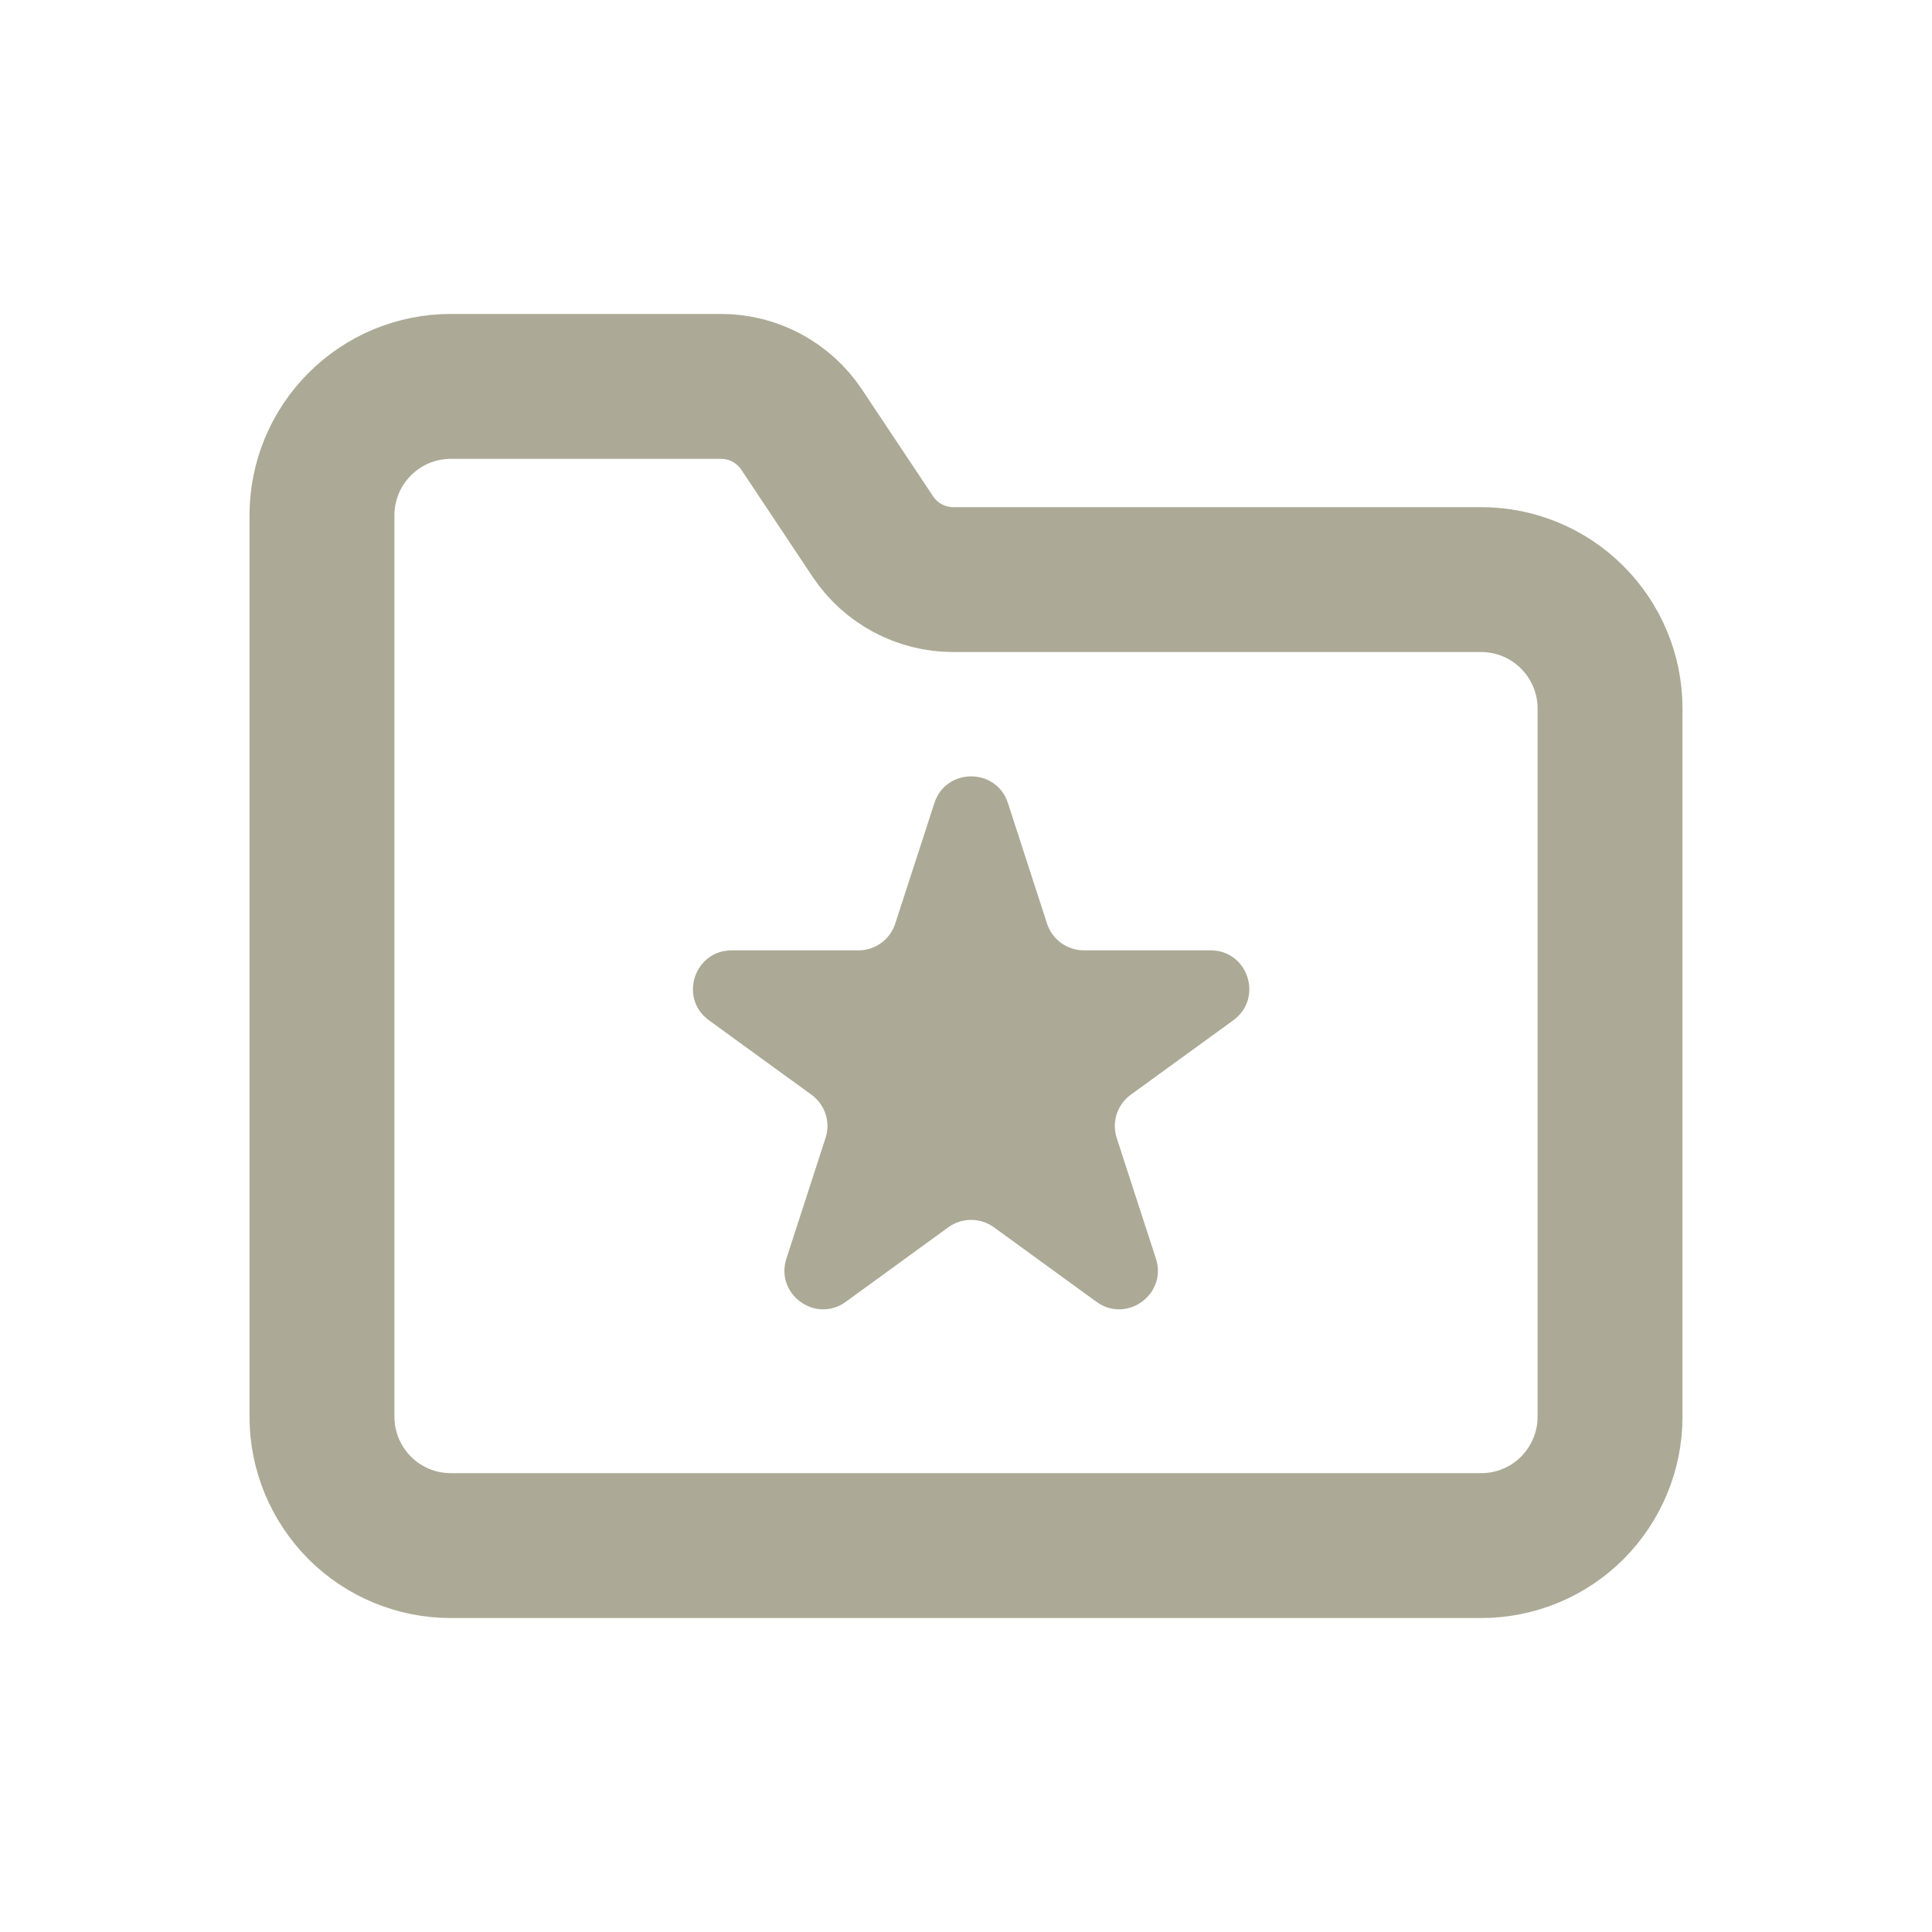
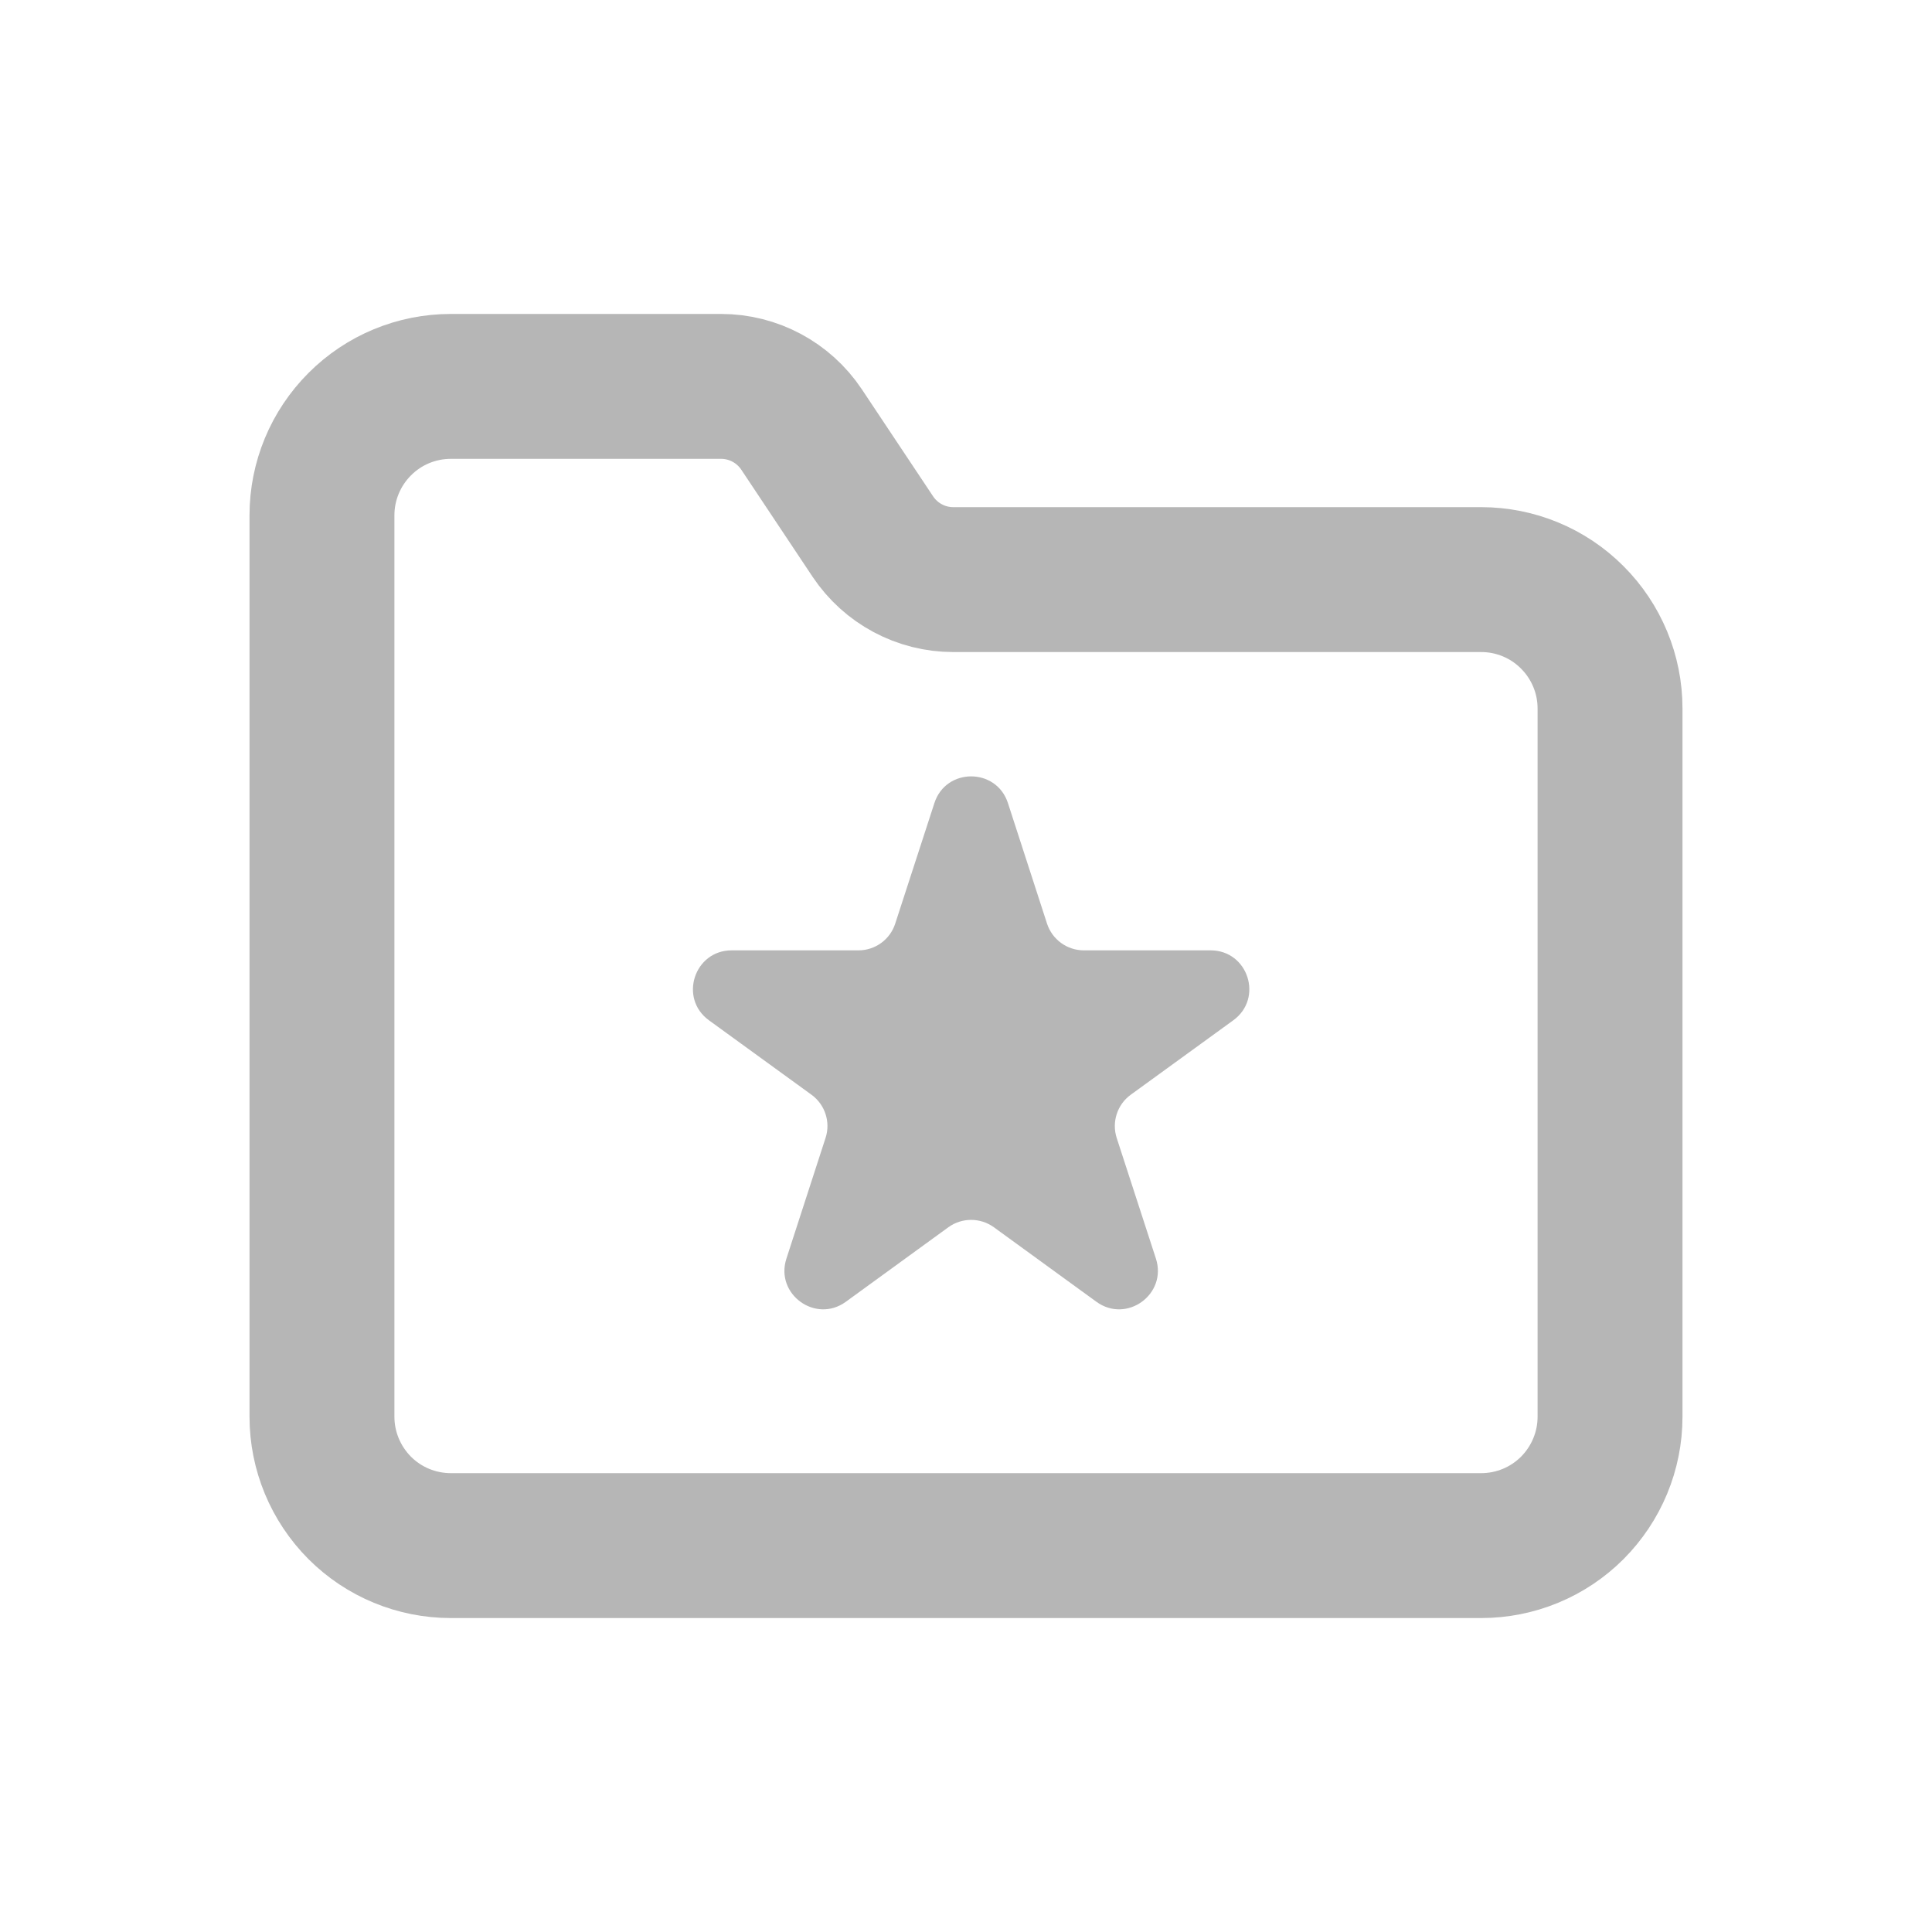
<svg xmlns="http://www.w3.org/2000/svg" width="20" height="20" viewBox="0 0 20 20" fill="none">
-   <path d="M16.667 14.667C16.667 15.02 16.526 15.359 16.276 15.61C16.026 15.86 15.687 16 15.333 16H4.667C4.313 16 3.974 15.86 3.724 15.61C3.474 15.359 3.333 15.02 3.333 14.667V5.333C3.333 4.98 3.474 4.641 3.724 4.391C3.974 4.14 4.313 4 4.667 4H7.465C7.799 4 8.111 4.167 8.297 4.445L9.036 5.555C9.222 5.833 9.534 6 9.868 6H15.333C15.687 6 16.026 6.14 16.276 6.391C16.526 6.641 16.667 6.98 16.667 7.333V14.667Z" stroke="#ACA996" stroke-width="1.5" stroke-linecap="round" stroke-linejoin="round" />
-   <path d="M8.141 13.029L8.546 11.78C8.6 11.616 8.541 11.435 8.401 11.333L7.339 10.562C7.025 10.334 7.187 9.838 7.574 9.838H8.887C9.06 9.838 9.214 9.726 9.267 9.562L9.673 8.313C9.792 7.945 10.314 7.945 10.434 8.313L10.839 9.562C10.893 9.726 11.046 9.838 11.22 9.838H12.532C12.92 9.838 13.081 10.334 12.767 10.562L11.705 11.333C11.565 11.435 11.507 11.616 11.56 11.78L11.966 13.029C12.085 13.397 11.664 13.704 11.35 13.476L10.288 12.704C10.148 12.603 9.958 12.603 9.818 12.704L8.756 13.476C8.443 13.704 8.021 13.397 8.141 13.029Z" fill="#ACA996" />
+   <path d="M16.667 14.667C16.667 15.02 16.526 15.359 16.276 15.61C16.026 15.86 15.687 16 15.333 16H4.667C4.313 16 3.974 15.86 3.724 15.61C3.474 15.359 3.333 15.02 3.333 14.667V5.333C3.333 4.98 3.474 4.641 3.724 4.391C3.974 4.14 4.313 4 4.667 4H7.465C7.799 4 8.111 4.167 8.297 4.445L9.036 5.555C9.222 5.833 9.534 6 9.868 6H15.333C15.687 6 16.026 6.14 16.276 6.391C16.526 6.641 16.667 6.98 16.667 7.333V14.667Z" stroke="#b6b6b6" stroke-width="1.5" stroke-linecap="round" stroke-linejoin="round" />
+   <path d="M8.141 13.029L8.546 11.78C8.6 11.616 8.541 11.435 8.401 11.333L7.339 10.562C7.025 10.334 7.187 9.838 7.574 9.838H8.887C9.06 9.838 9.214 9.726 9.267 9.562L9.673 8.313C9.792 7.945 10.314 7.945 10.434 8.313L10.839 9.562C10.893 9.726 11.046 9.838 11.22 9.838H12.532C12.92 9.838 13.081 10.334 12.767 10.562L11.705 11.333C11.565 11.435 11.507 11.616 11.56 11.78L11.966 13.029C12.085 13.397 11.664 13.704 11.35 13.476L10.288 12.704C10.148 12.603 9.958 12.603 9.818 12.704L8.756 13.476C8.443 13.704 8.021 13.397 8.141 13.029Z" fill="#b6b6b6" />
</svg>
